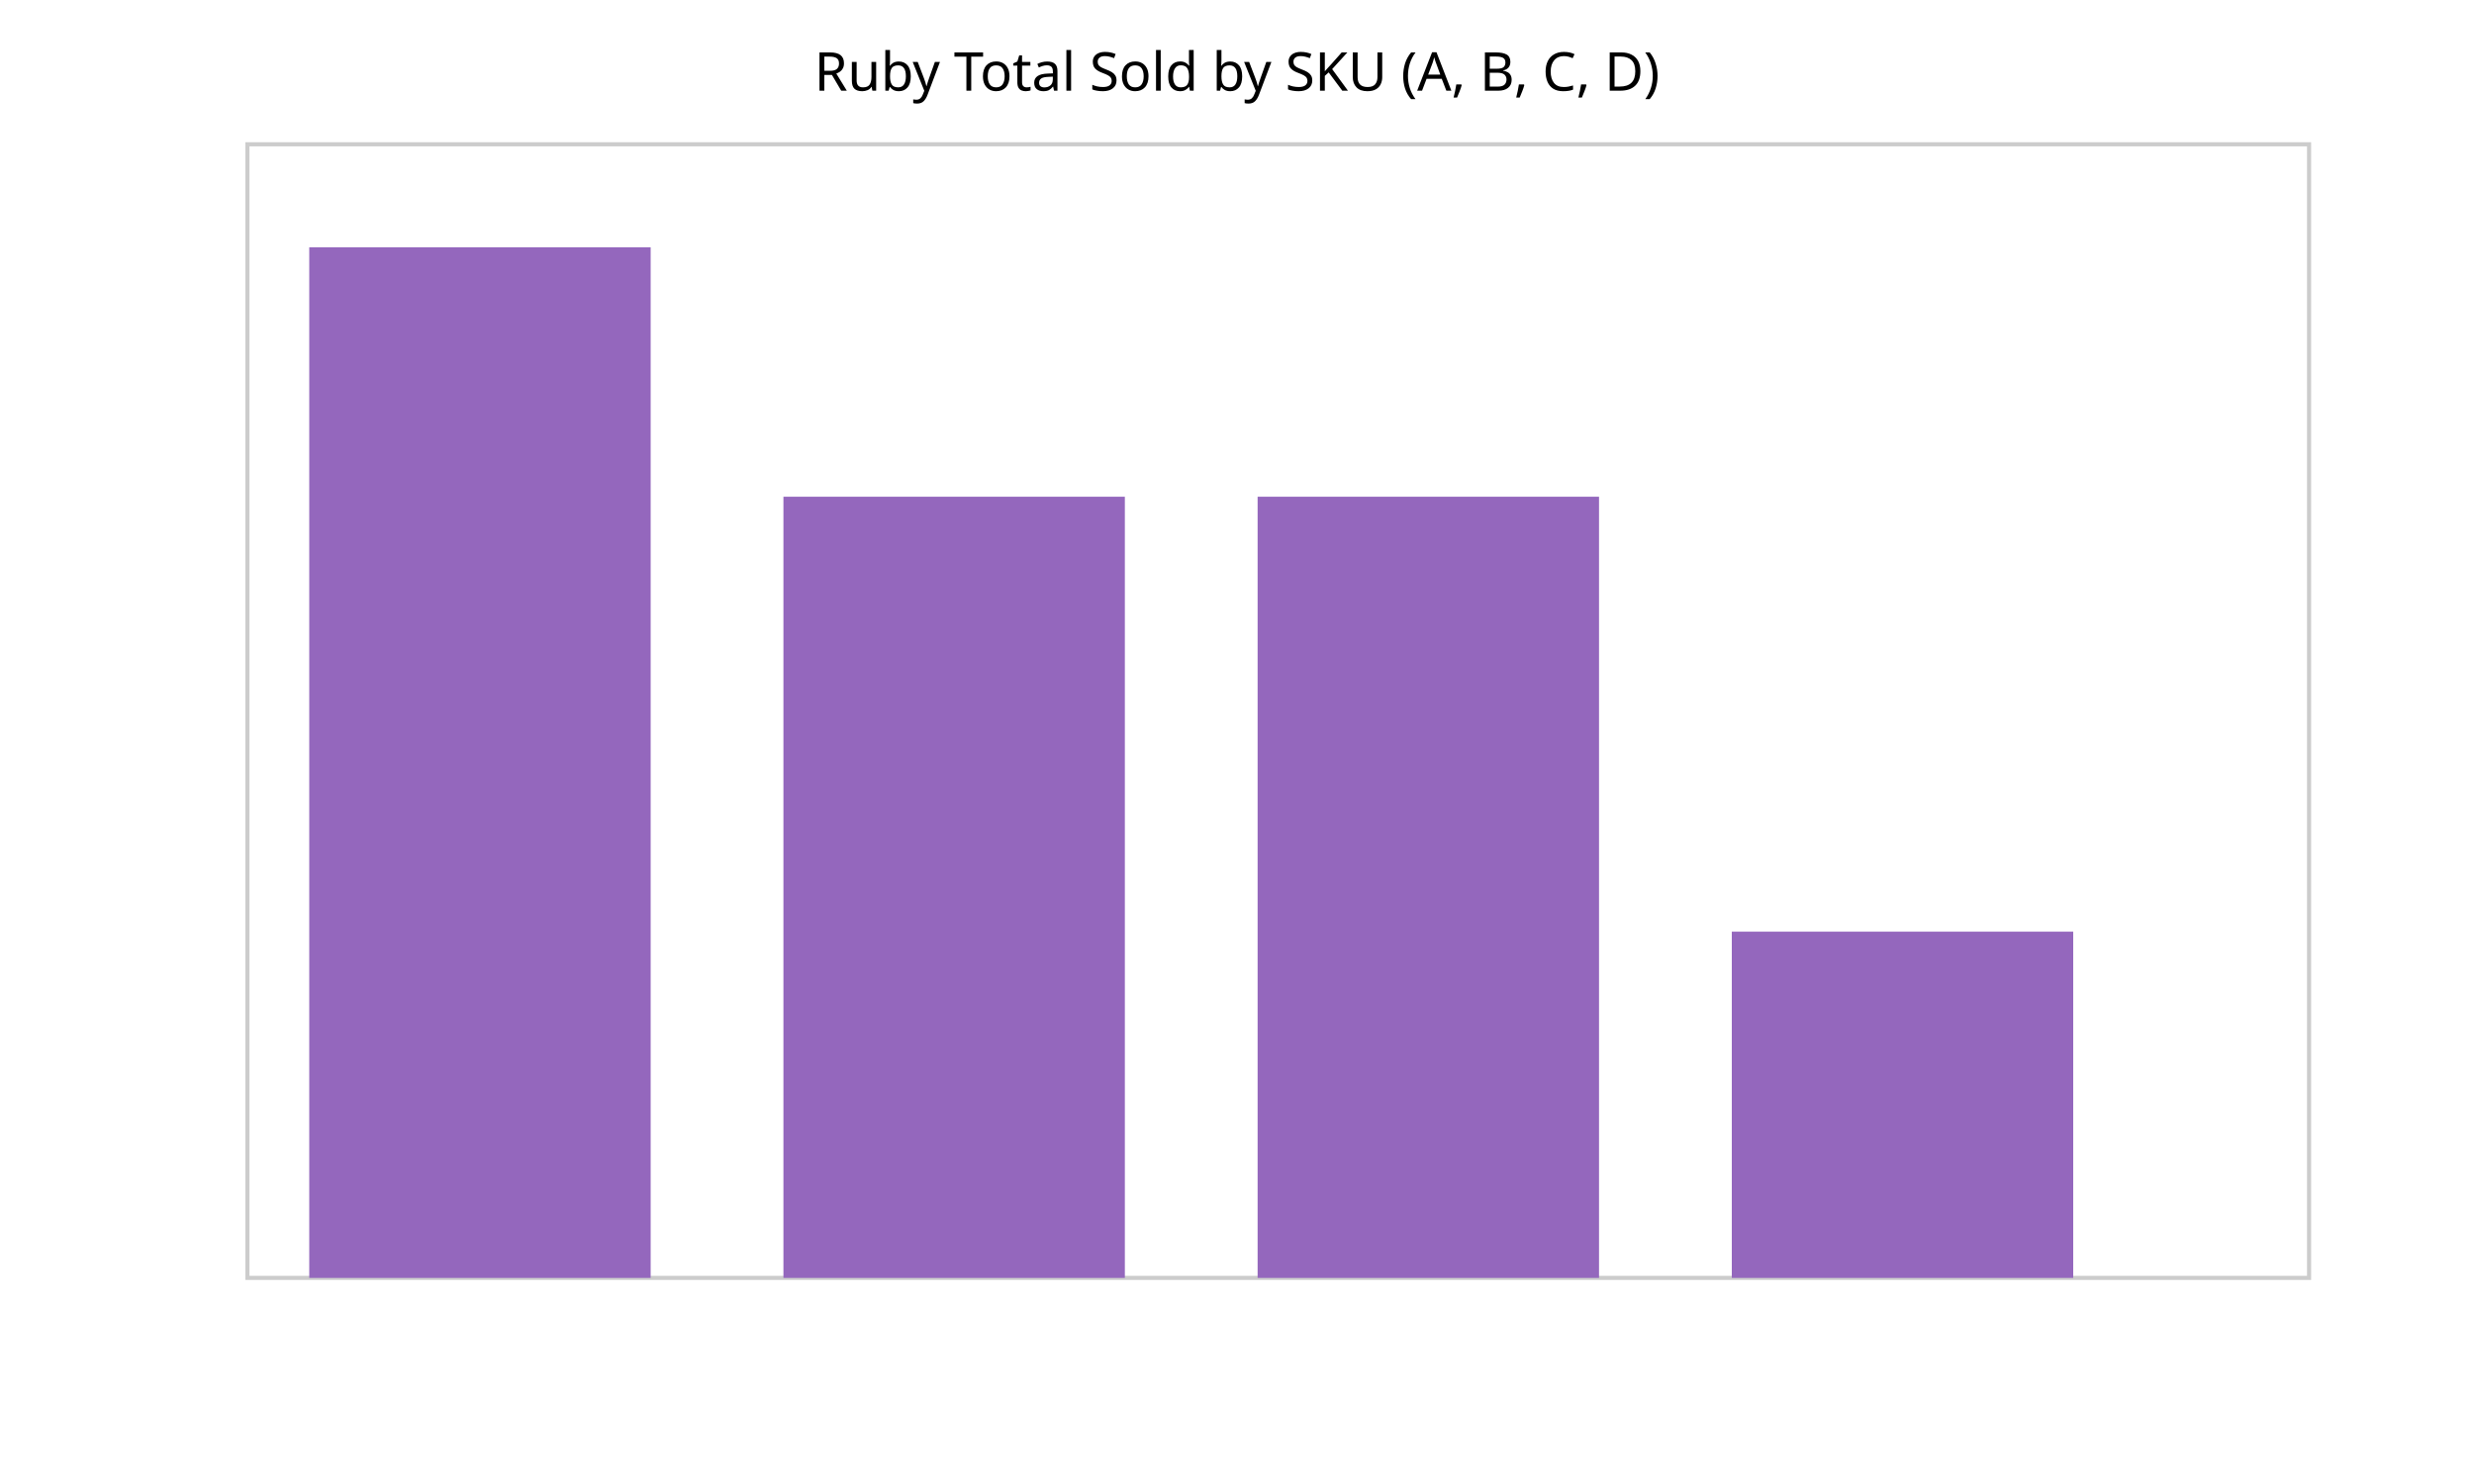
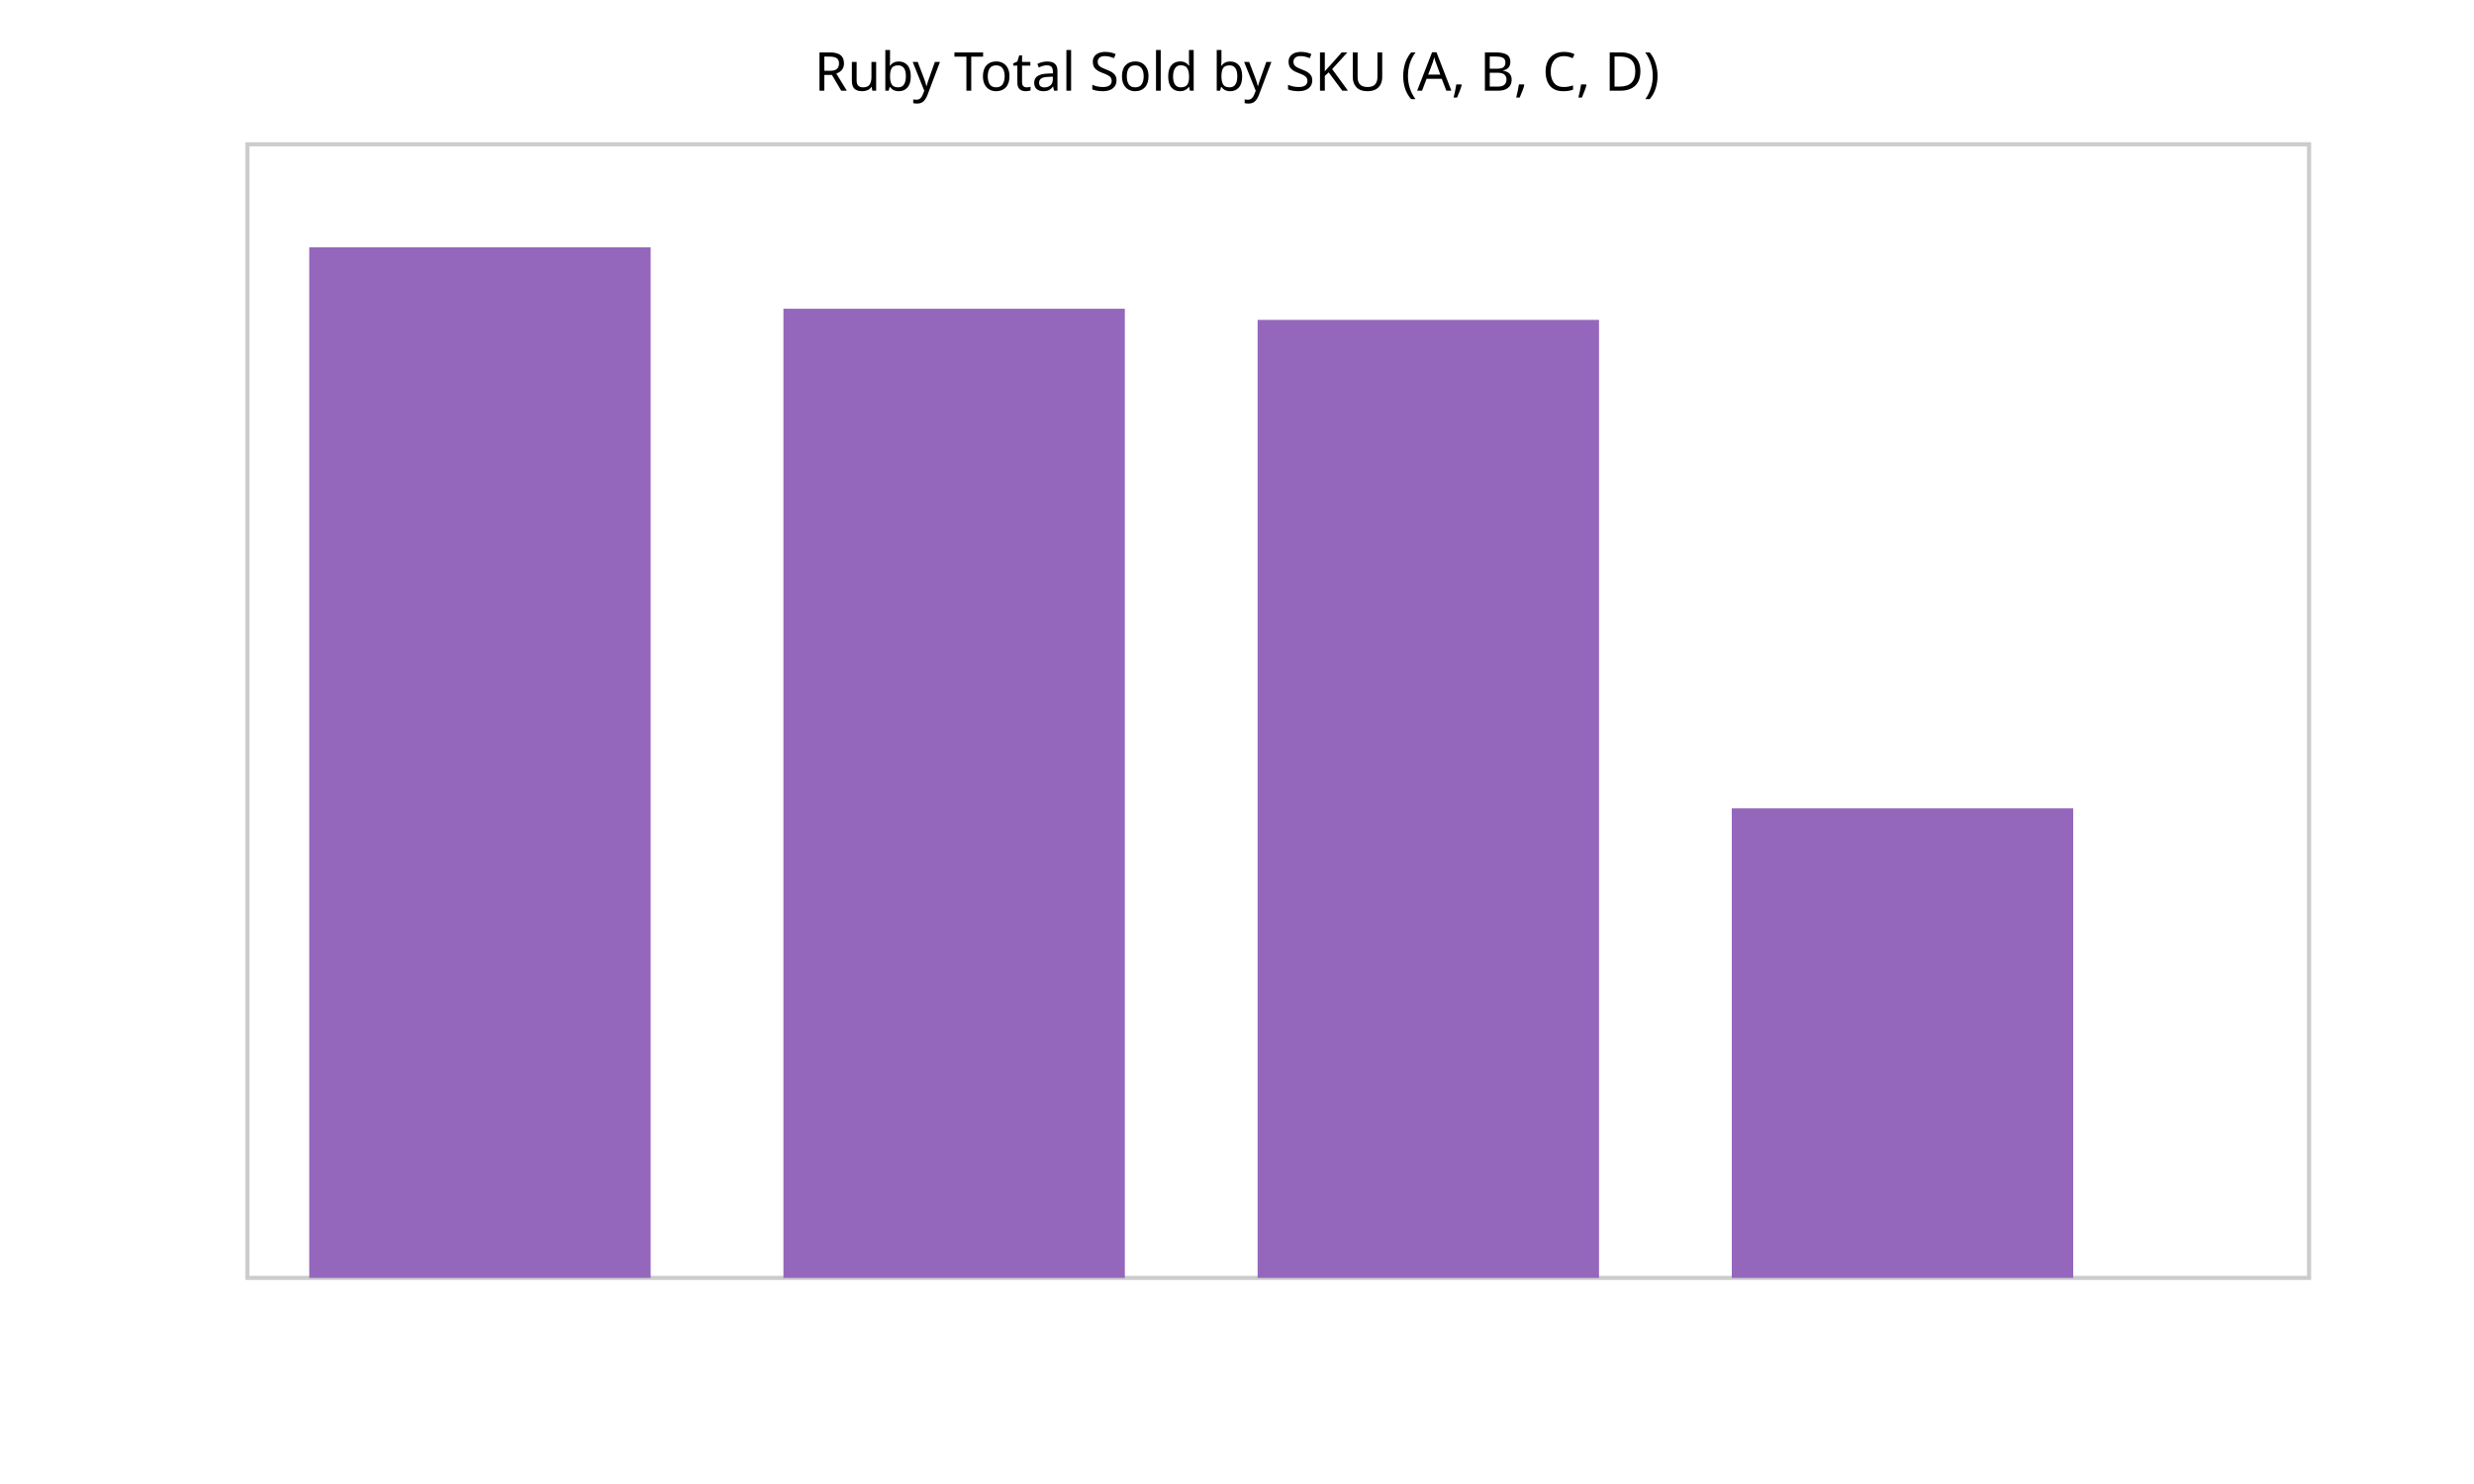
<svg xmlns="http://www.w3.org/2000/svg" width="600" height="360">
  <rect width="600" height="360" fill="#fff" />
  <rect x="60" y="35" width="500" height="275" fill="none" stroke="#ccc" />
  <rect x="75.0" y="60.0" width="82.8" height="250.0" fill="#9467bd" />
-   <rect x="190.0" y="120.5" width="82.8" height="189.5" fill="#9467bd" />
-   <rect x="305.0" y="120.5" width="82.8" height="189.5" fill="#9467bd" />
-   <rect x="420.0" y="226.0" width="82.8" height="84.0" fill="#9467bd" />
+   <rect x="190.0" y="74.9" width="82.8" height="235.1" fill="#9467bd" />
+   <rect x="305.0" y="77.6" width="82.8" height="232.4" fill="#9467bd" />
+   <rect x="420.0" y="196.1" width="82.8" height="113.9" fill="#9467bd" />
  <text x="300" y="22" text-anchor="middle" font-family="sans-serif" font-size="13">Ruby Total Sold by SKU (A, B, C, D)</text>
</svg>
